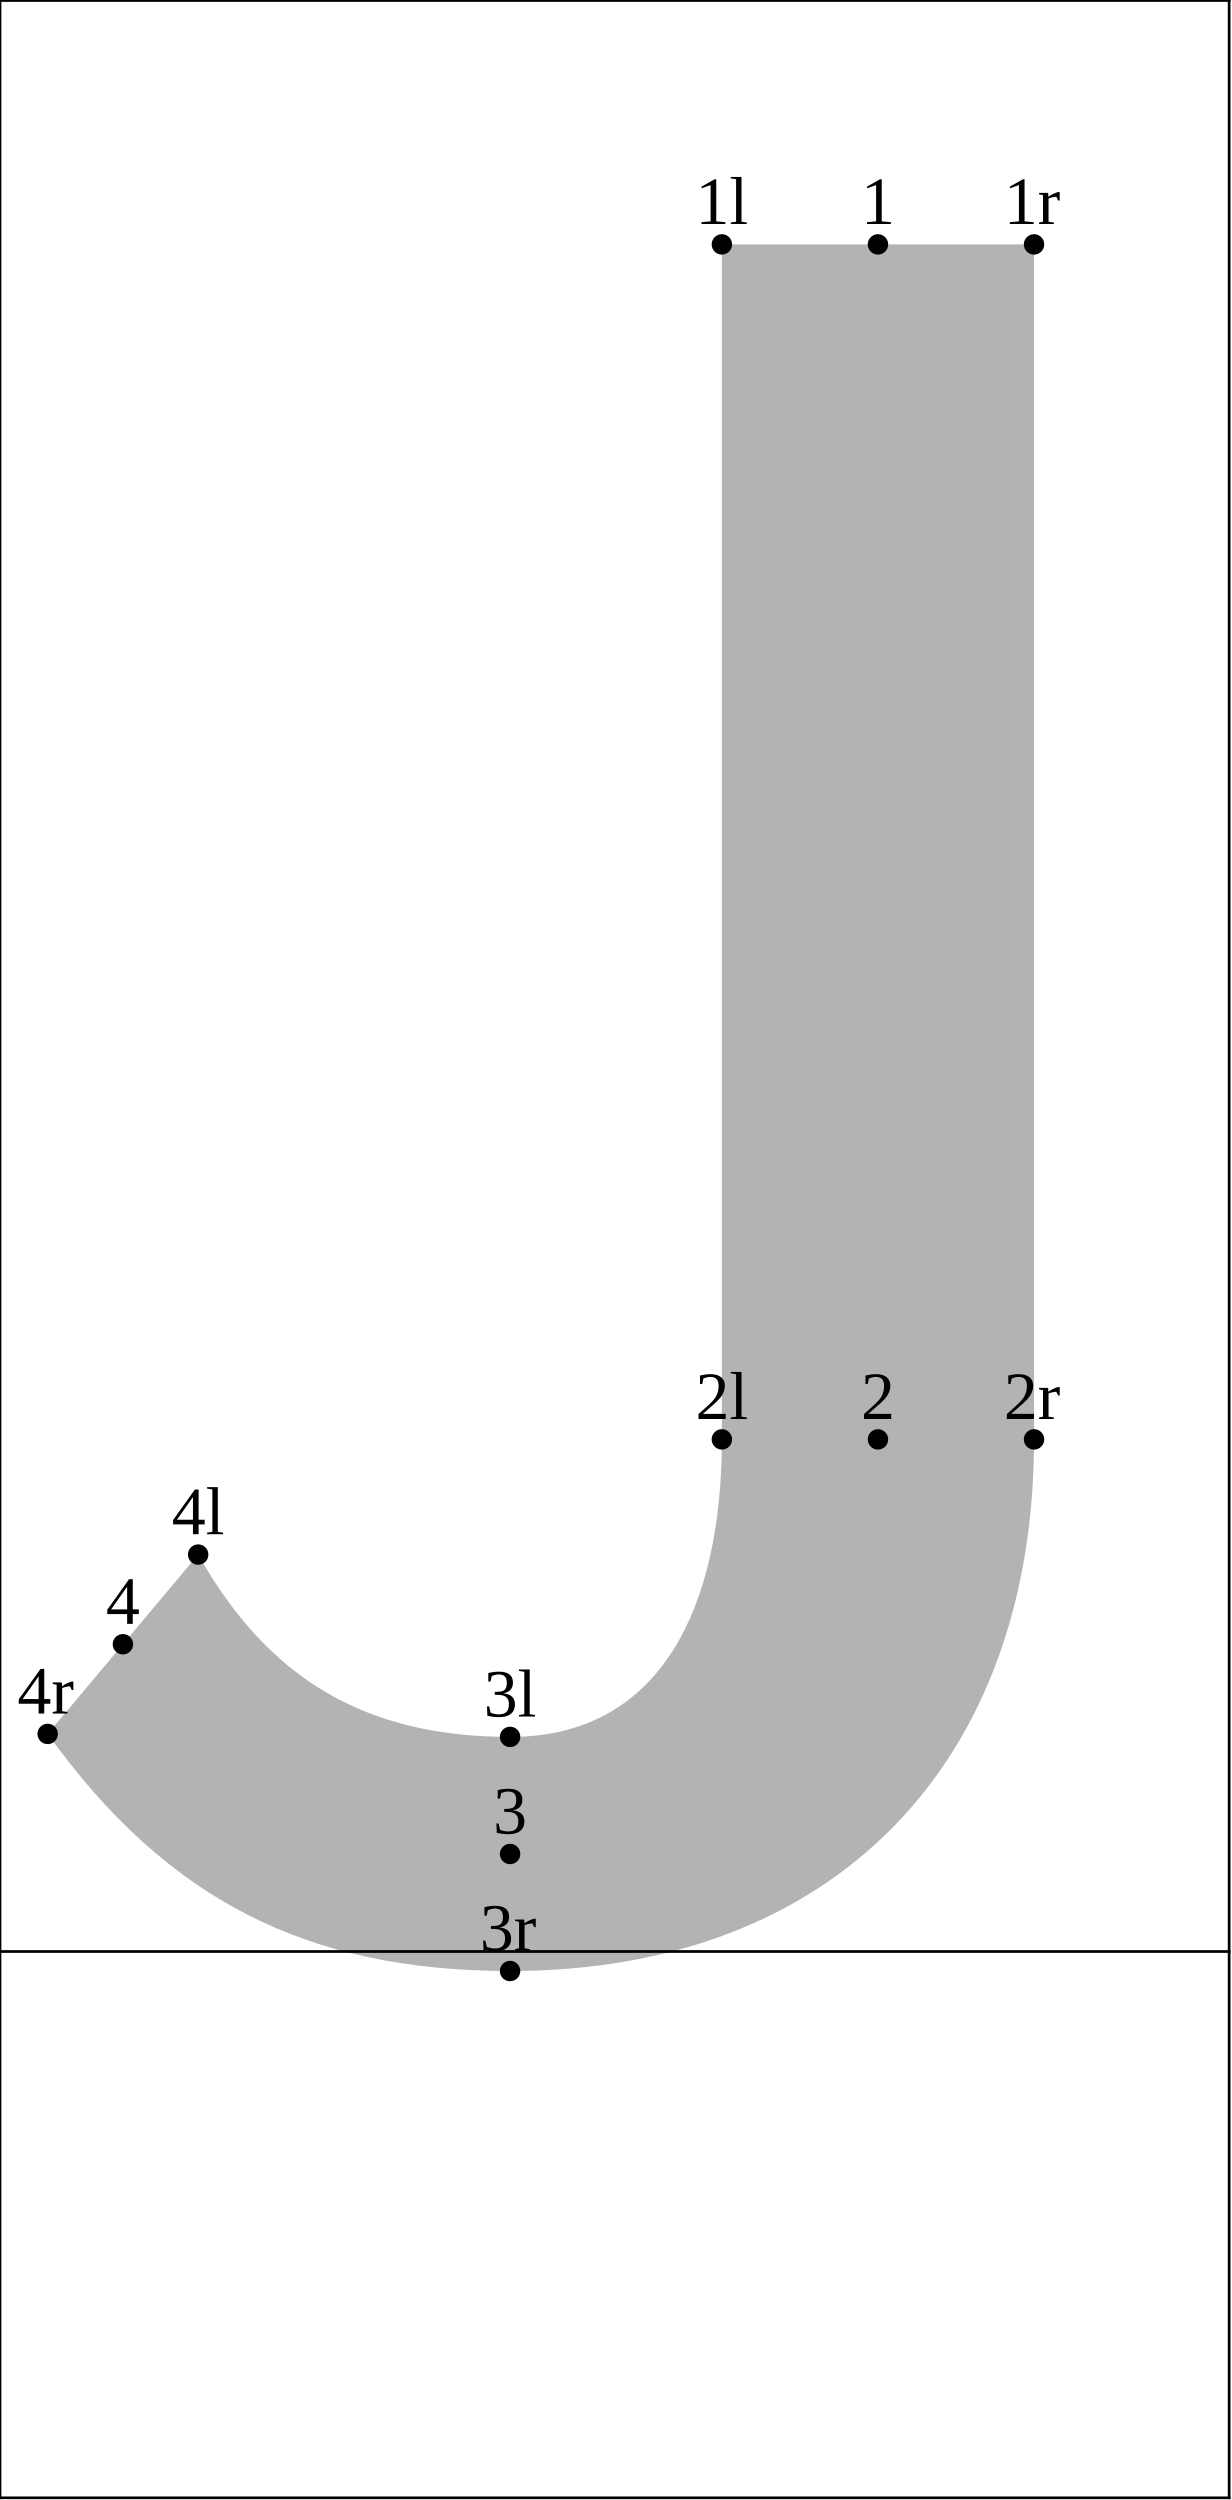
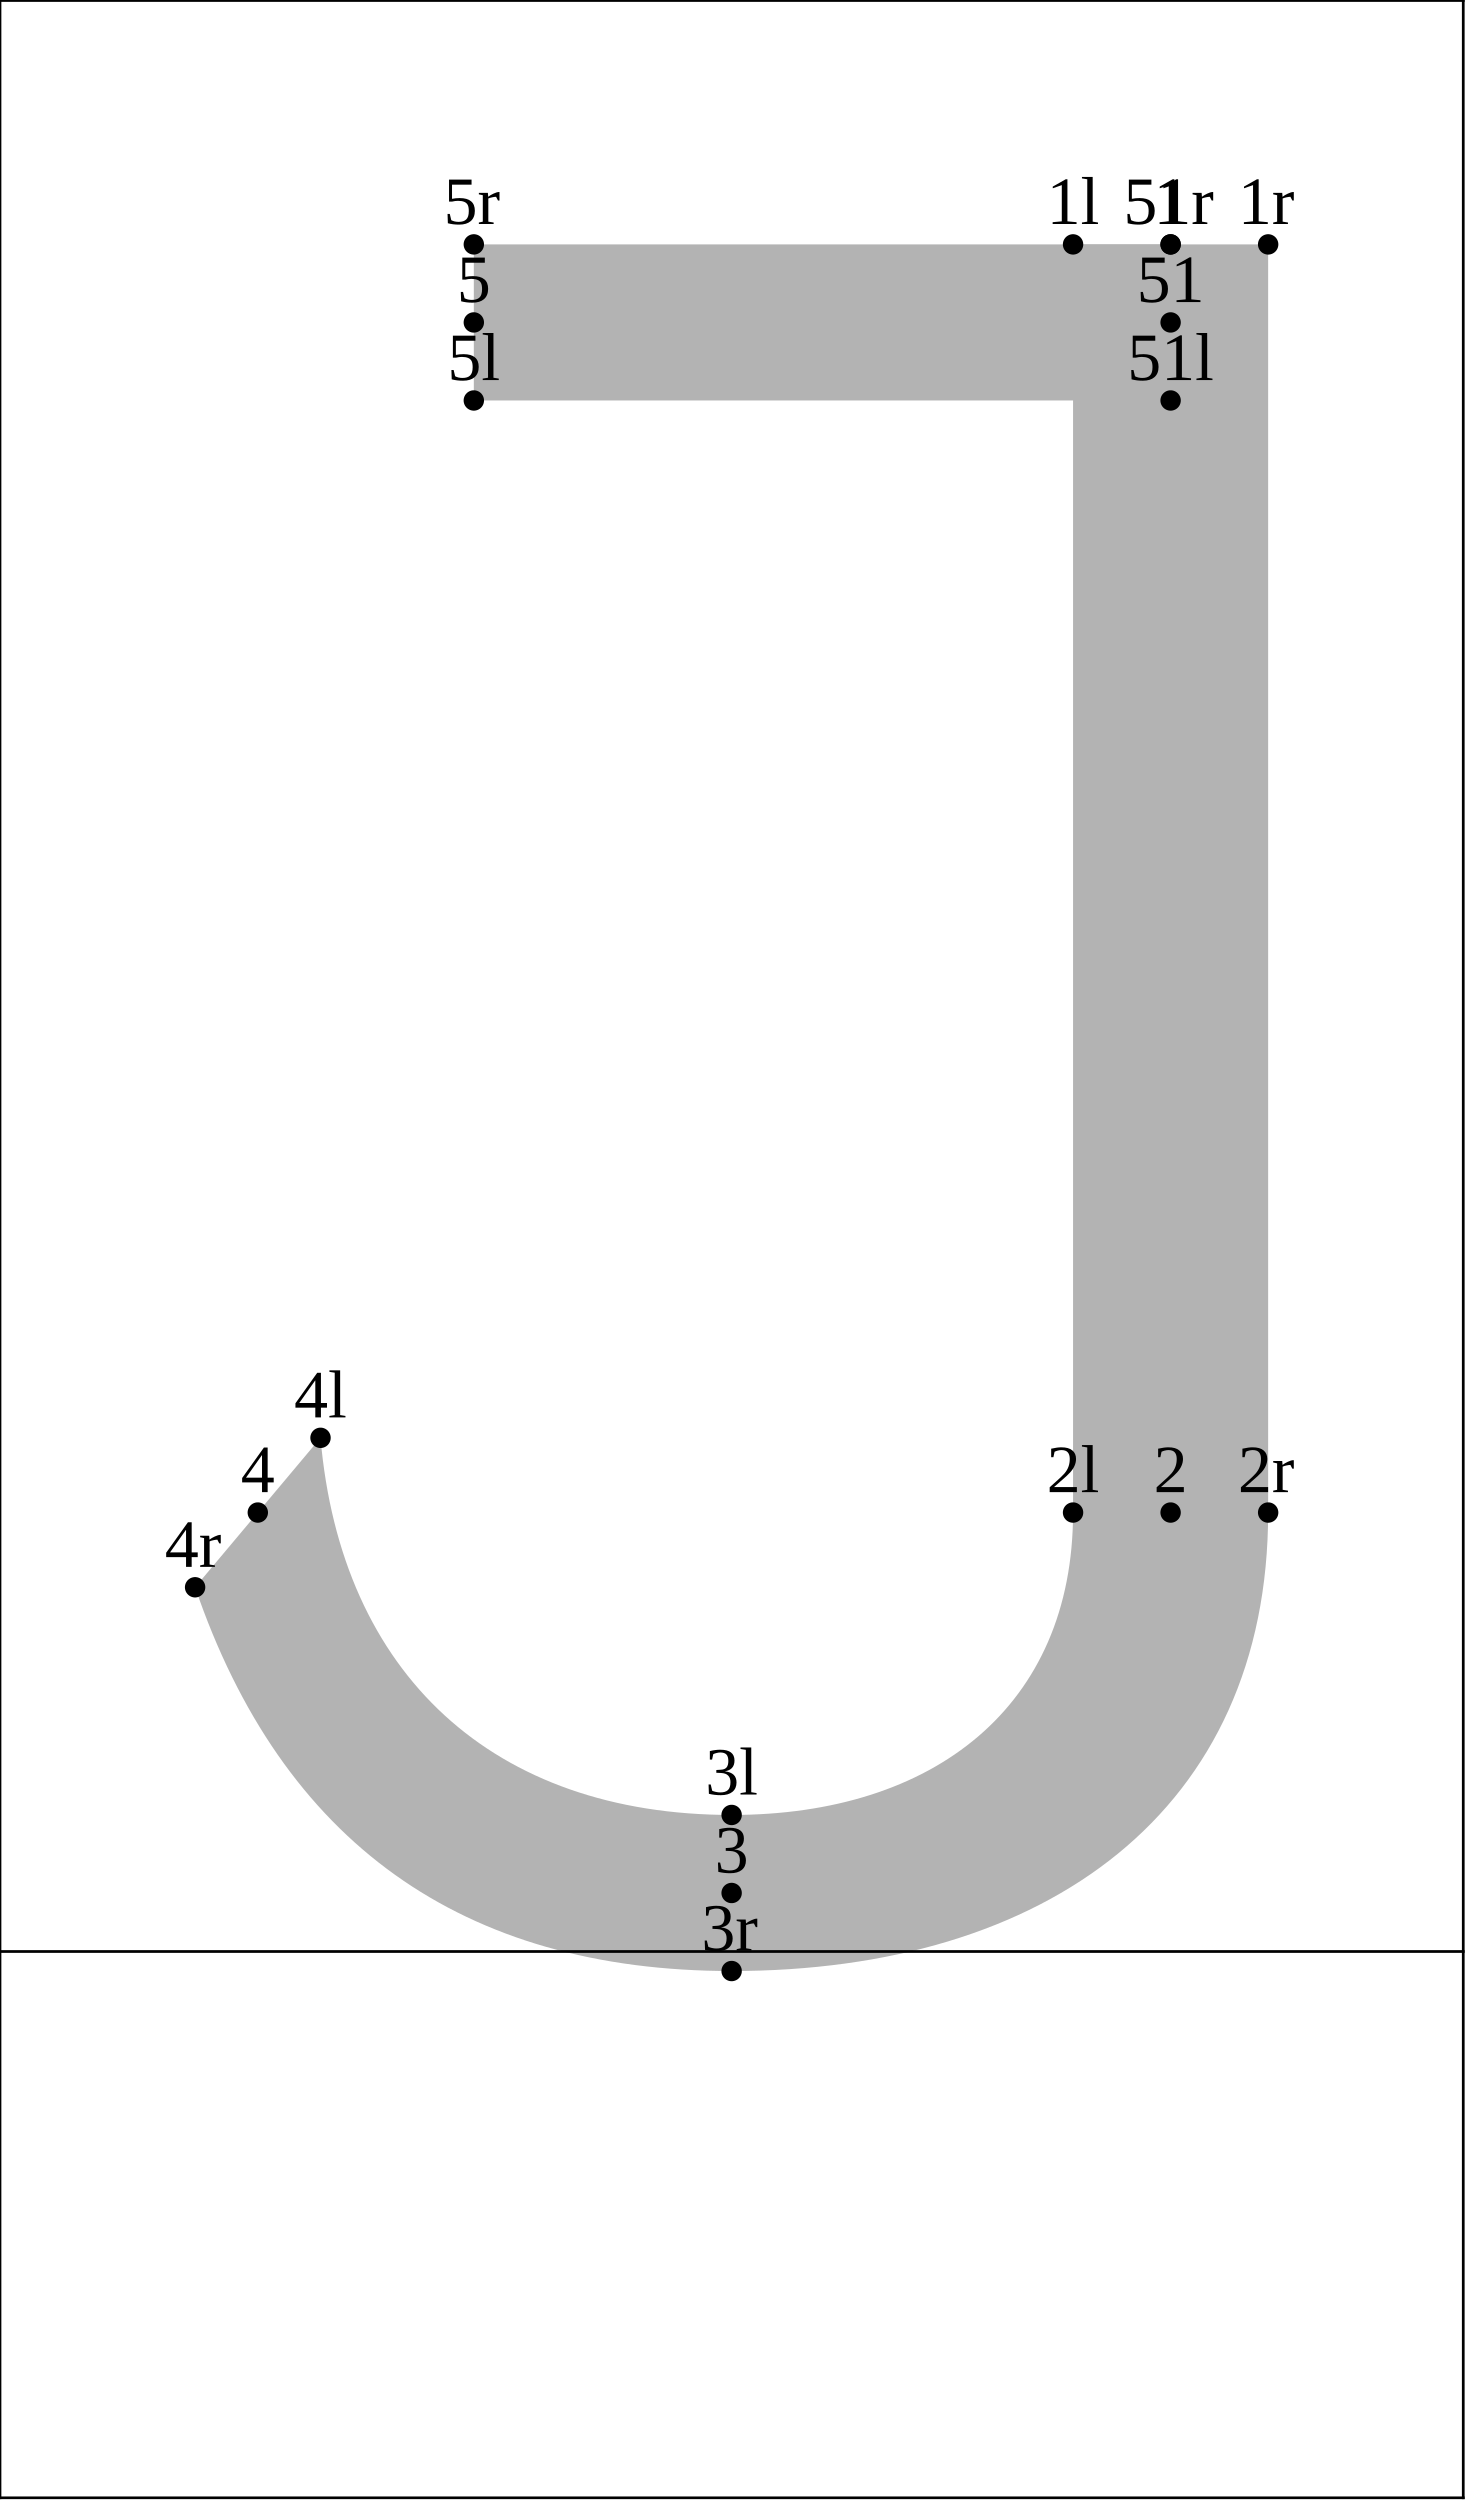
- <svg xmlns="http://www.w3.org/2000/svg" version="1.1" width="181.163" height="367.662" viewBox="0 0 181.163 367.662">
-   <path d="M106.162 35.942L106.162 211.682C106.162 236.322,97.216 255.438,75.015 255.438C53.892 255.438,39.507 247.029,29.143 228.624L7.011 254.999C24.494 279.323,45.06 289.869,75.015 289.869C122.531 289.869,152.07 259.435,152.07 211.682L152.07 35.942Z" style="fill: rgb(70%,70%,70%);stroke: none;" />
-   <g transform="translate(102.2881 32.94206)" style="fill: rgb(0%,0%,0%);">
+ <svg xmlns="http://www.w3.org/2000/svg" version="1.1" width="215.593" height="367.662" viewBox="0 0 215.593 367.662">
+   <path d="M157.808 35.942L157.808 222.442C157.808 250.971,137.315 266.915,107.596 266.915C72.606 266.915,50.147 246.313,47.136 211.453L28.692 233.432C41.496 270.935,67.968 289.869,107.596 289.869C153.863 289.869,186.5 266.344,186.5 222.442L186.5 35.942Z" style="fill: rgb(70%,70%,70%);stroke: none;" />
+   <path d="M69.682 58.896L172.154 58.896L172.154 35.942L69.682 35.942Z" style="fill: rgb(70%,70%,70%);stroke: none;" />
+   <g transform="translate(153.9332 32.94206)" style="fill: rgb(0%,0%,0%);">
    <text font-size="9.963">1l</text>
  </g>
-   <path d="M106.162 35.942l0 0" style="stroke:rgb(0%,0%,0%); stroke-width: 3;stroke-linecap: round;stroke-linejoin: round;stroke-miterlimit: 10;fill: none;" />
-   <g transform="translate(102.2881 208.6819)" style="fill: rgb(0%,0%,0%);">
+   <path d="M157.808 35.942l0 0" style="stroke:rgb(0%,0%,0%); stroke-width: 3;stroke-linecap: round;stroke-linejoin: round;stroke-miterlimit: 10;fill: none;" />
+   <g transform="translate(153.9332 219.4424)" style="fill: rgb(0%,0%,0%);">
    <text font-size="9.963">2l</text>
  </g>
-   <path d="M106.162 211.682l0 0" style="stroke:rgb(0%,0%,0%); stroke-width: 3;stroke-linecap: round;stroke-linejoin: round;stroke-miterlimit: 10;fill: none;" />
-   <g transform="translate(71.14087 252.4382)" style="fill: rgb(0%,0%,0%);">
+   <path d="M157.808 222.442l0 0" style="stroke:rgb(0%,0%,0%); stroke-width: 3;stroke-linecap: round;stroke-linejoin: round;stroke-miterlimit: 10;fill: none;" />
+   <g transform="translate(103.7219 263.9155)" style="fill: rgb(0%,0%,0%);">
    <text font-size="9.963">3l</text>
  </g>
-   <path d="M75.015 255.438l0 0" style="stroke:rgb(0%,0%,0%); stroke-width: 3;stroke-linecap: round;stroke-linejoin: round;stroke-miterlimit: 10;fill: none;" />
-   <g transform="translate(25.26897 225.6237)" style="fill: rgb(0%,0%,0%);">
+   <path d="M107.596 266.915l0 0" style="stroke:rgb(0%,0%,0%); stroke-width: 3;stroke-linecap: round;stroke-linejoin: round;stroke-miterlimit: 10;fill: none;" />
+   <g transform="translate(43.26132 208.4527)" style="fill: rgb(0%,0%,0%);">
    <text font-size="9.963">4l</text>
  </g>
-   <path d="M29.143 228.624l0 0" style="stroke:rgb(0%,0%,0%); stroke-width: 3;stroke-linecap: round;stroke-linejoin: round;stroke-miterlimit: 10;fill: none;" />
-   <g transform="translate(126.6256 32.94206)" style="fill: rgb(0%,0%,0%);">
+   <path d="M47.136 211.453l0 0" style="stroke:rgb(0%,0%,0%); stroke-width: 3;stroke-linecap: round;stroke-linejoin: round;stroke-miterlimit: 10;fill: none;" />
+   <g transform="translate(65.8078 55.8959)" style="fill: rgb(0%,0%,0%);">
+     <text font-size="9.963">5l</text>
+   </g>
+   <path d="M69.682 58.896l0 0" style="stroke:rgb(0%,0%,0%); stroke-width: 3;stroke-linecap: round;stroke-linejoin: round;stroke-miterlimit: 10;fill: none;" />
+   <g transform="translate(165.7888 55.8959)" style="fill: rgb(0%,0%,0%);">
+     <text font-size="9.963">51l</text>
+   </g>
+   <path d="M172.154 58.896l0 0" style="stroke:rgb(0%,0%,0%); stroke-width: 3;stroke-linecap: round;stroke-linejoin: round;stroke-miterlimit: 10;fill: none;" />
+   <g transform="translate(169.6632 32.94206)" style="fill: rgb(0%,0%,0%);">
    <text font-size="9.963">1</text>
  </g>
-   <path d="M129.116 35.942l0 0" style="stroke:rgb(0%,0%,0%); stroke-width: 3;stroke-linecap: round;stroke-linejoin: round;stroke-miterlimit: 10;fill: none;" />
-   <g transform="translate(126.6256 208.6819)" style="fill: rgb(0%,0%,0%);">
+   <path d="M172.154 35.942l0 0" style="stroke:rgb(0%,0%,0%); stroke-width: 3;stroke-linecap: round;stroke-linejoin: round;stroke-miterlimit: 10;fill: none;" />
+   <g transform="translate(169.6632 219.4424)" style="fill: rgb(0%,0%,0%);">
    <text font-size="9.963">2</text>
  </g>
-   <path d="M129.116 211.682l0 0" style="stroke:rgb(0%,0%,0%); stroke-width: 3;stroke-linecap: round;stroke-linejoin: round;stroke-miterlimit: 10;fill: none;" />
-   <g transform="translate(72.52457 269.6538)" style="fill: rgb(0%,0%,0%);">
+   <path d="M172.154 222.442l0 0" style="stroke:rgb(0%,0%,0%); stroke-width: 3;stroke-linecap: round;stroke-linejoin: round;stroke-miterlimit: 10;fill: none;" />
+   <g transform="translate(105.1056 275.3924)" style="fill: rgb(0%,0%,0%);">
    <text font-size="9.963">3</text>
  </g>
-   <path d="M75.015 272.654l0 0" style="stroke:rgb(0%,0%,0%); stroke-width: 3;stroke-linecap: round;stroke-linejoin: round;stroke-miterlimit: 10;fill: none;" />
-   <g transform="translate(15.58667 238.8114)" style="fill: rgb(0%,0%,0%);">
+   <path d="M107.596 278.392l0 0" style="stroke:rgb(0%,0%,0%); stroke-width: 3;stroke-linecap: round;stroke-linejoin: round;stroke-miterlimit: 10;fill: none;" />
+   <g transform="translate(35.42339 219.4424)" style="fill: rgb(0%,0%,0%);">
    <text font-size="9.963">4</text>
  </g>
-   <path d="M18.077 241.811l0 0" style="stroke:rgb(0%,0%,0%); stroke-width: 3;stroke-linecap: round;stroke-linejoin: round;stroke-miterlimit: 10;fill: none;" />
-   <g transform="translate(147.6284 32.94206)" style="fill: rgb(0%,0%,0%);">
+   <path d="M37.914 222.442l0 0" style="stroke:rgb(0%,0%,0%); stroke-width: 3;stroke-linecap: round;stroke-linejoin: round;stroke-miterlimit: 10;fill: none;" />
+   <g transform="translate(67.19151 44.41899)" style="fill: rgb(0%,0%,0%);">
+     <text font-size="9.963">5</text>
+   </g>
+   <path d="M69.682 47.419l0 0" style="stroke:rgb(0%,0%,0%); stroke-width: 3;stroke-linecap: round;stroke-linejoin: round;stroke-miterlimit: 10;fill: none;" />
+   <g transform="translate(167.1725 44.41899)" style="fill: rgb(0%,0%,0%);">
+     <text font-size="9.963">51</text>
+   </g>
+   <path d="M172.154 47.419l0 0" style="stroke:rgb(0%,0%,0%); stroke-width: 3;stroke-linecap: round;stroke-linejoin: round;stroke-miterlimit: 10;fill: none;" />
+   <g transform="translate(182.0584 32.94206)" style="fill: rgb(0%,0%,0%);">
    <text font-size="9.963">1r</text>
  </g>
-   <path d="M152.07 35.942l0 0" style="stroke:rgb(0%,0%,0%); stroke-width: 3;stroke-linecap: round;stroke-linejoin: round;stroke-miterlimit: 10;fill: none;" />
-   <g transform="translate(147.6284 208.6819)" style="fill: rgb(0%,0%,0%);">
+   <path d="M186.5 35.942l0 0" style="stroke:rgb(0%,0%,0%); stroke-width: 3;stroke-linecap: round;stroke-linejoin: round;stroke-miterlimit: 10;fill: none;" />
+   <g transform="translate(182.0584 219.4424)" style="fill: rgb(0%,0%,0%);">
    <text font-size="9.963">2r</text>
  </g>
-   <path d="M152.07 211.682l0 0" style="stroke:rgb(0%,0%,0%); stroke-width: 3;stroke-linecap: round;stroke-linejoin: round;stroke-miterlimit: 10;fill: none;" />
-   <g transform="translate(70.57355 286.8693)" style="fill: rgb(0%,0%,0%);">
+   <path d="M186.5 222.442l0 0" style="stroke:rgb(0%,0%,0%); stroke-width: 3;stroke-linecap: round;stroke-linejoin: round;stroke-miterlimit: 10;fill: none;" />
+   <g transform="translate(103.1546 286.8693)" style="fill: rgb(0%,0%,0%);">
    <text font-size="9.963">3r</text>
  </g>
-   <path d="M75.015 289.869l0 0" style="stroke:rgb(0%,0%,0%); stroke-width: 3;stroke-linecap: round;stroke-linejoin: round;stroke-miterlimit: 10;fill: none;" />
-   <g transform="translate(2.569641 251.9991)" style="fill: rgb(0%,0%,0%);">
+   <path d="M107.596 289.869l0 0" style="stroke:rgb(0%,0%,0%); stroke-width: 3;stroke-linecap: round;stroke-linejoin: round;stroke-miterlimit: 10;fill: none;" />
+   <g transform="translate(24.25073 230.4321)" style="fill: rgb(0%,0%,0%);">
    <text font-size="9.963">4r</text>
  </g>
-   <path d="M7.011 254.999l0 0" style="stroke:rgb(0%,0%,0%); stroke-width: 3;stroke-linecap: round;stroke-linejoin: round;stroke-miterlimit: 10;fill: none;" />
-   <path d="M0 287L180.763 287" style="stroke:rgb(0%,0%,0%); stroke-width: 0.4;stroke-linecap: square;stroke-linejoin: round;stroke-miterlimit: 10;fill: none;" />
-   <path d="M0 0.077L180.763 0.077" style="stroke:rgb(0%,0%,0%); stroke-width: 0.4;stroke-linecap: square;stroke-linejoin: round;stroke-miterlimit: 10;fill: none;" />
-   <path d="M0 367.339L180.763 367.339" style="stroke:rgb(0%,0%,0%); stroke-width: 0.4;stroke-linecap: square;stroke-linejoin: round;stroke-miterlimit: 10;fill: none;" />
+   <path d="M28.692 233.432l0 0" style="stroke:rgb(0%,0%,0%); stroke-width: 3;stroke-linecap: round;stroke-linejoin: round;stroke-miterlimit: 10;fill: none;" />
+   <g transform="translate(65.24048 32.94206)" style="fill: rgb(0%,0%,0%);">
+     <text font-size="9.963">5r</text>
+   </g>
+   <path d="M69.682 35.942l0 0" style="stroke:rgb(0%,0%,0%); stroke-width: 3;stroke-linecap: round;stroke-linejoin: round;stroke-miterlimit: 10;fill: none;" />
+   <g transform="translate(165.2215 32.94206)" style="fill: rgb(0%,0%,0%);">
+     <text font-size="9.963">51r</text>
+   </g>
+   <path d="M172.154 35.942l0 0" style="stroke:rgb(0%,0%,0%); stroke-width: 3;stroke-linecap: round;stroke-linejoin: round;stroke-miterlimit: 10;fill: none;" />
+   <path d="M0 287L215.193 287" style="stroke:rgb(0%,0%,0%); stroke-width: 0.4;stroke-linecap: square;stroke-linejoin: round;stroke-miterlimit: 10;fill: none;" />
+   <path d="M0 0.077L215.193 0.077" style="stroke:rgb(0%,0%,0%); stroke-width: 0.4;stroke-linecap: square;stroke-linejoin: round;stroke-miterlimit: 10;fill: none;" />
+   <path d="M0 367.339L215.193 367.339" style="stroke:rgb(0%,0%,0%); stroke-width: 0.4;stroke-linecap: square;stroke-linejoin: round;stroke-miterlimit: 10;fill: none;" />
  <path d="M0 367.339L0 0.077" style="stroke:rgb(0%,0%,0%); stroke-width: 0.4;stroke-linecap: square;stroke-linejoin: round;stroke-miterlimit: 10;fill: none;" />
-   <path d="M180.763 367.339L180.763 0.077" style="stroke:rgb(0%,0%,0%); stroke-width: 0.4;stroke-linecap: square;stroke-linejoin: round;stroke-miterlimit: 10;fill: none;" />
+   <path d="M215.193 367.339L215.193 0.077" style="stroke:rgb(0%,0%,0%); stroke-width: 0.4;stroke-linecap: square;stroke-linejoin: round;stroke-miterlimit: 10;fill: none;" />
</svg>
